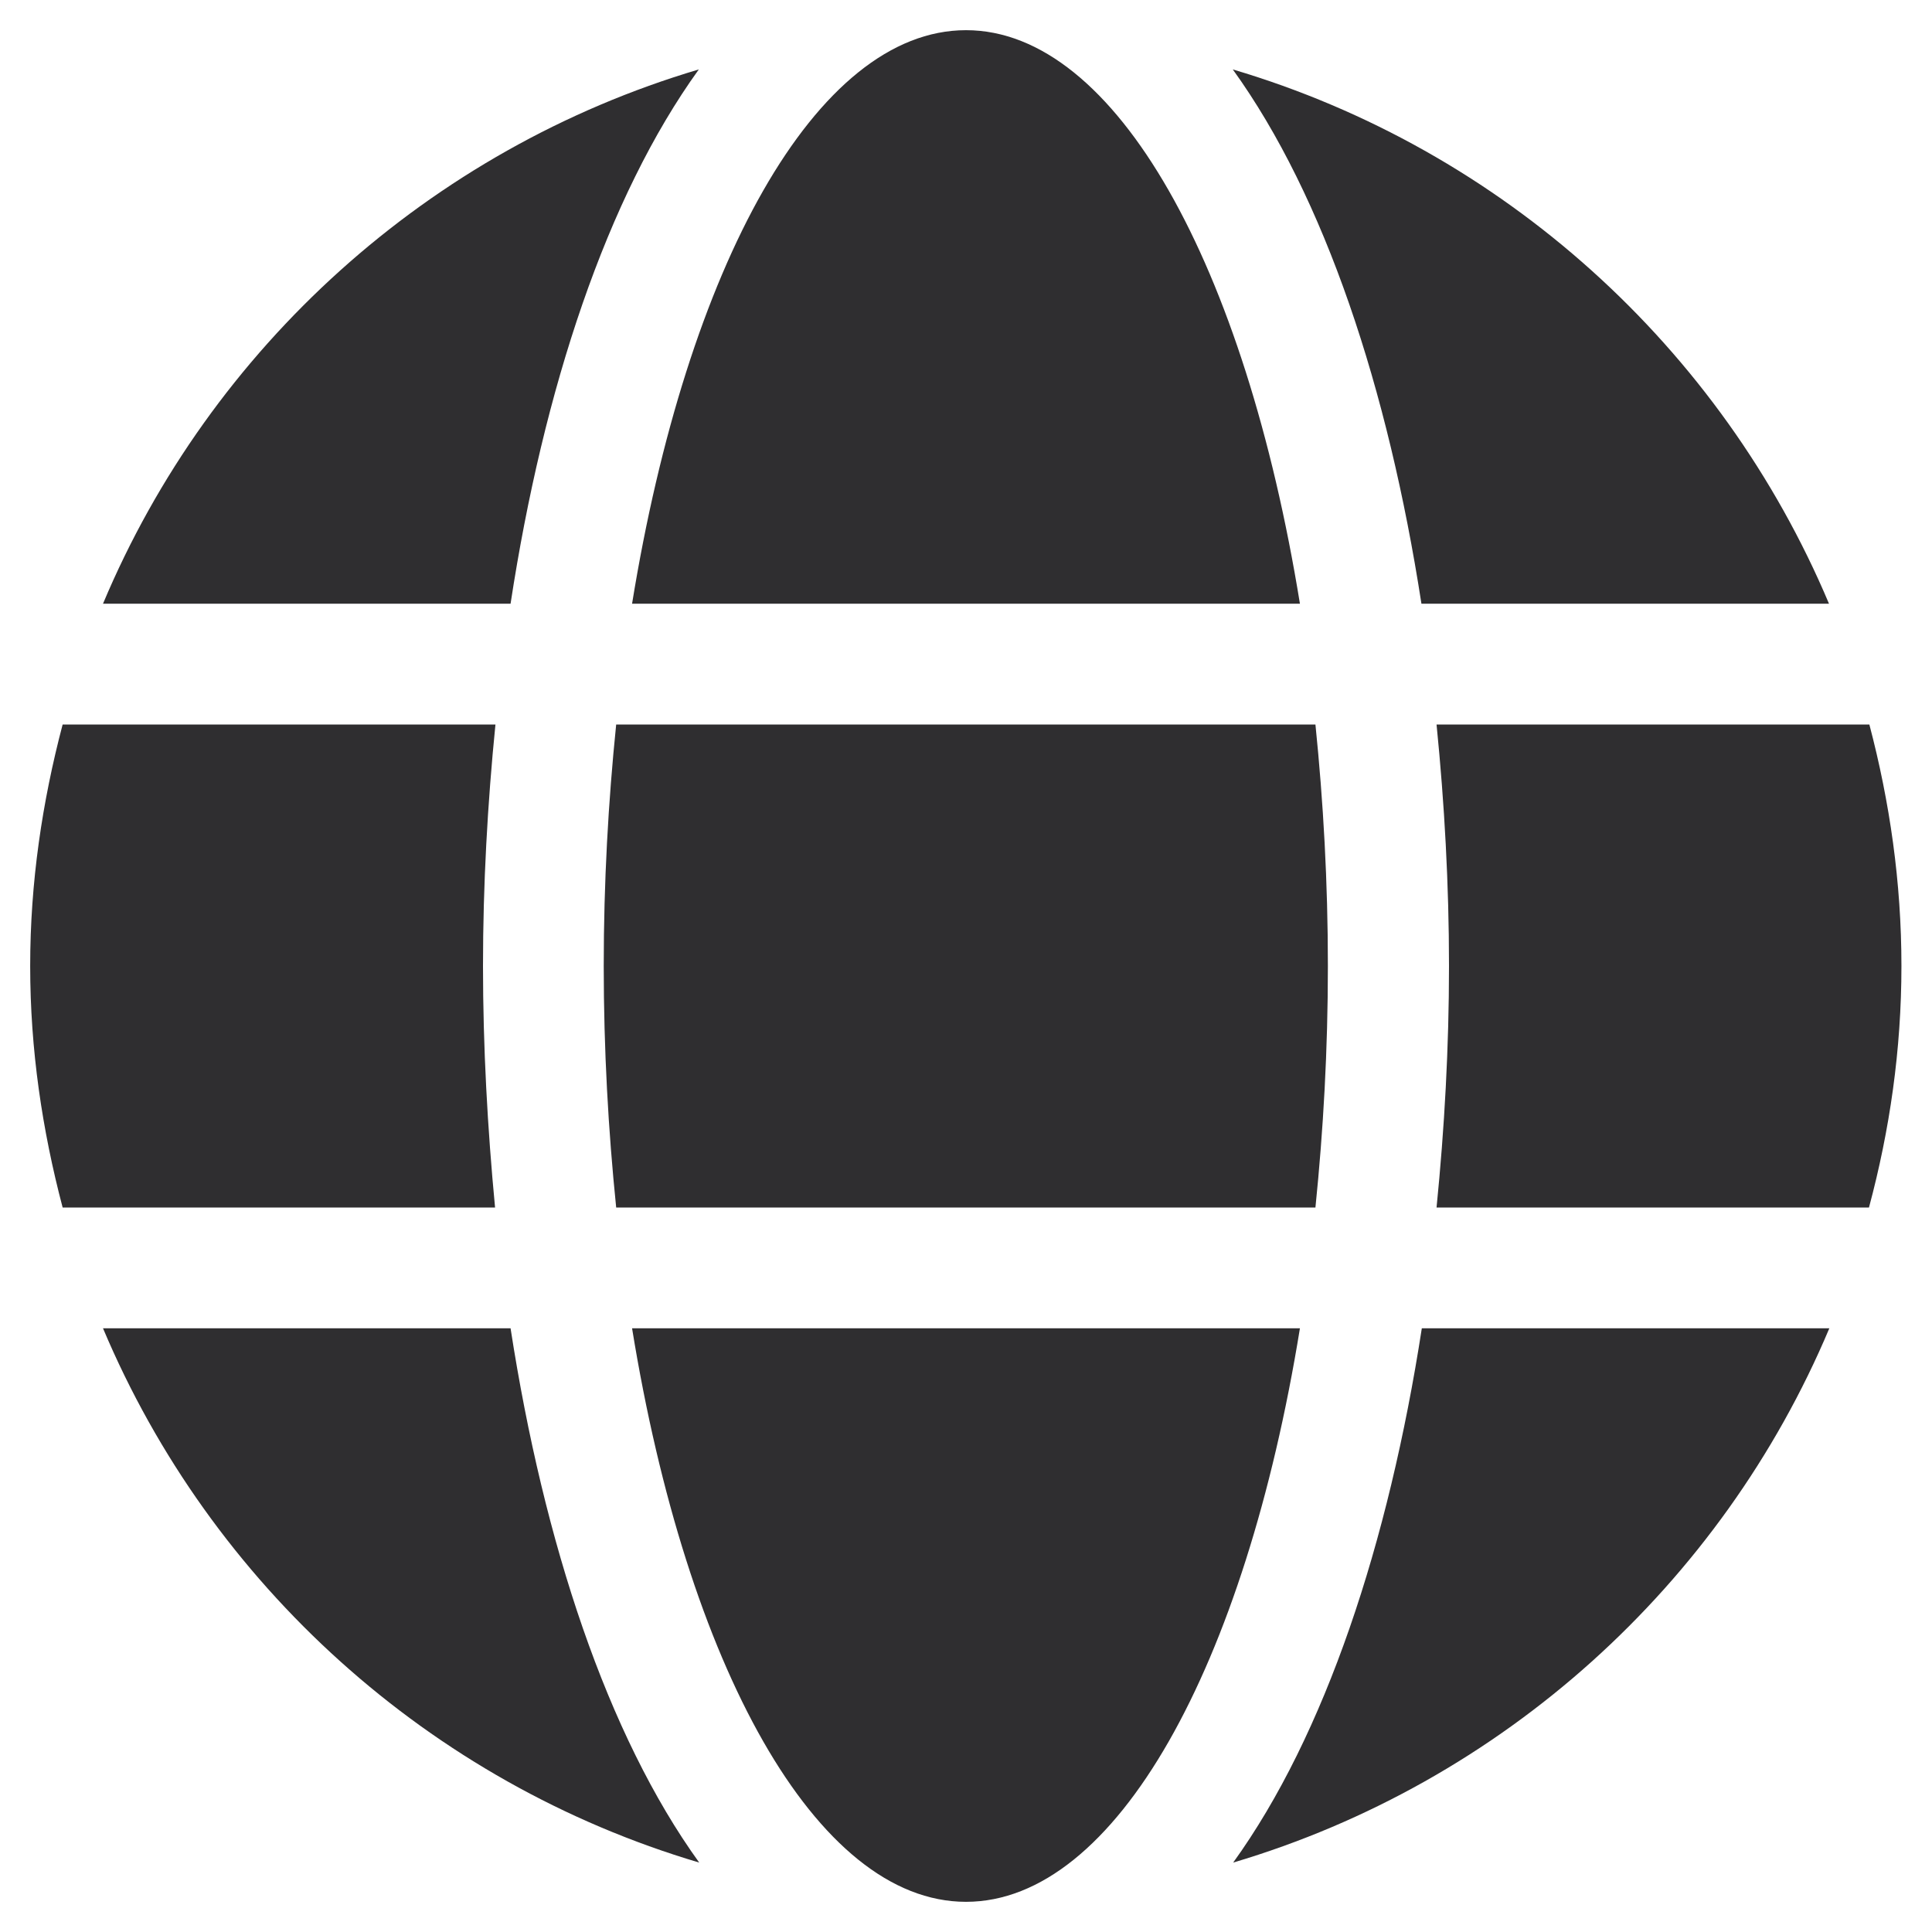
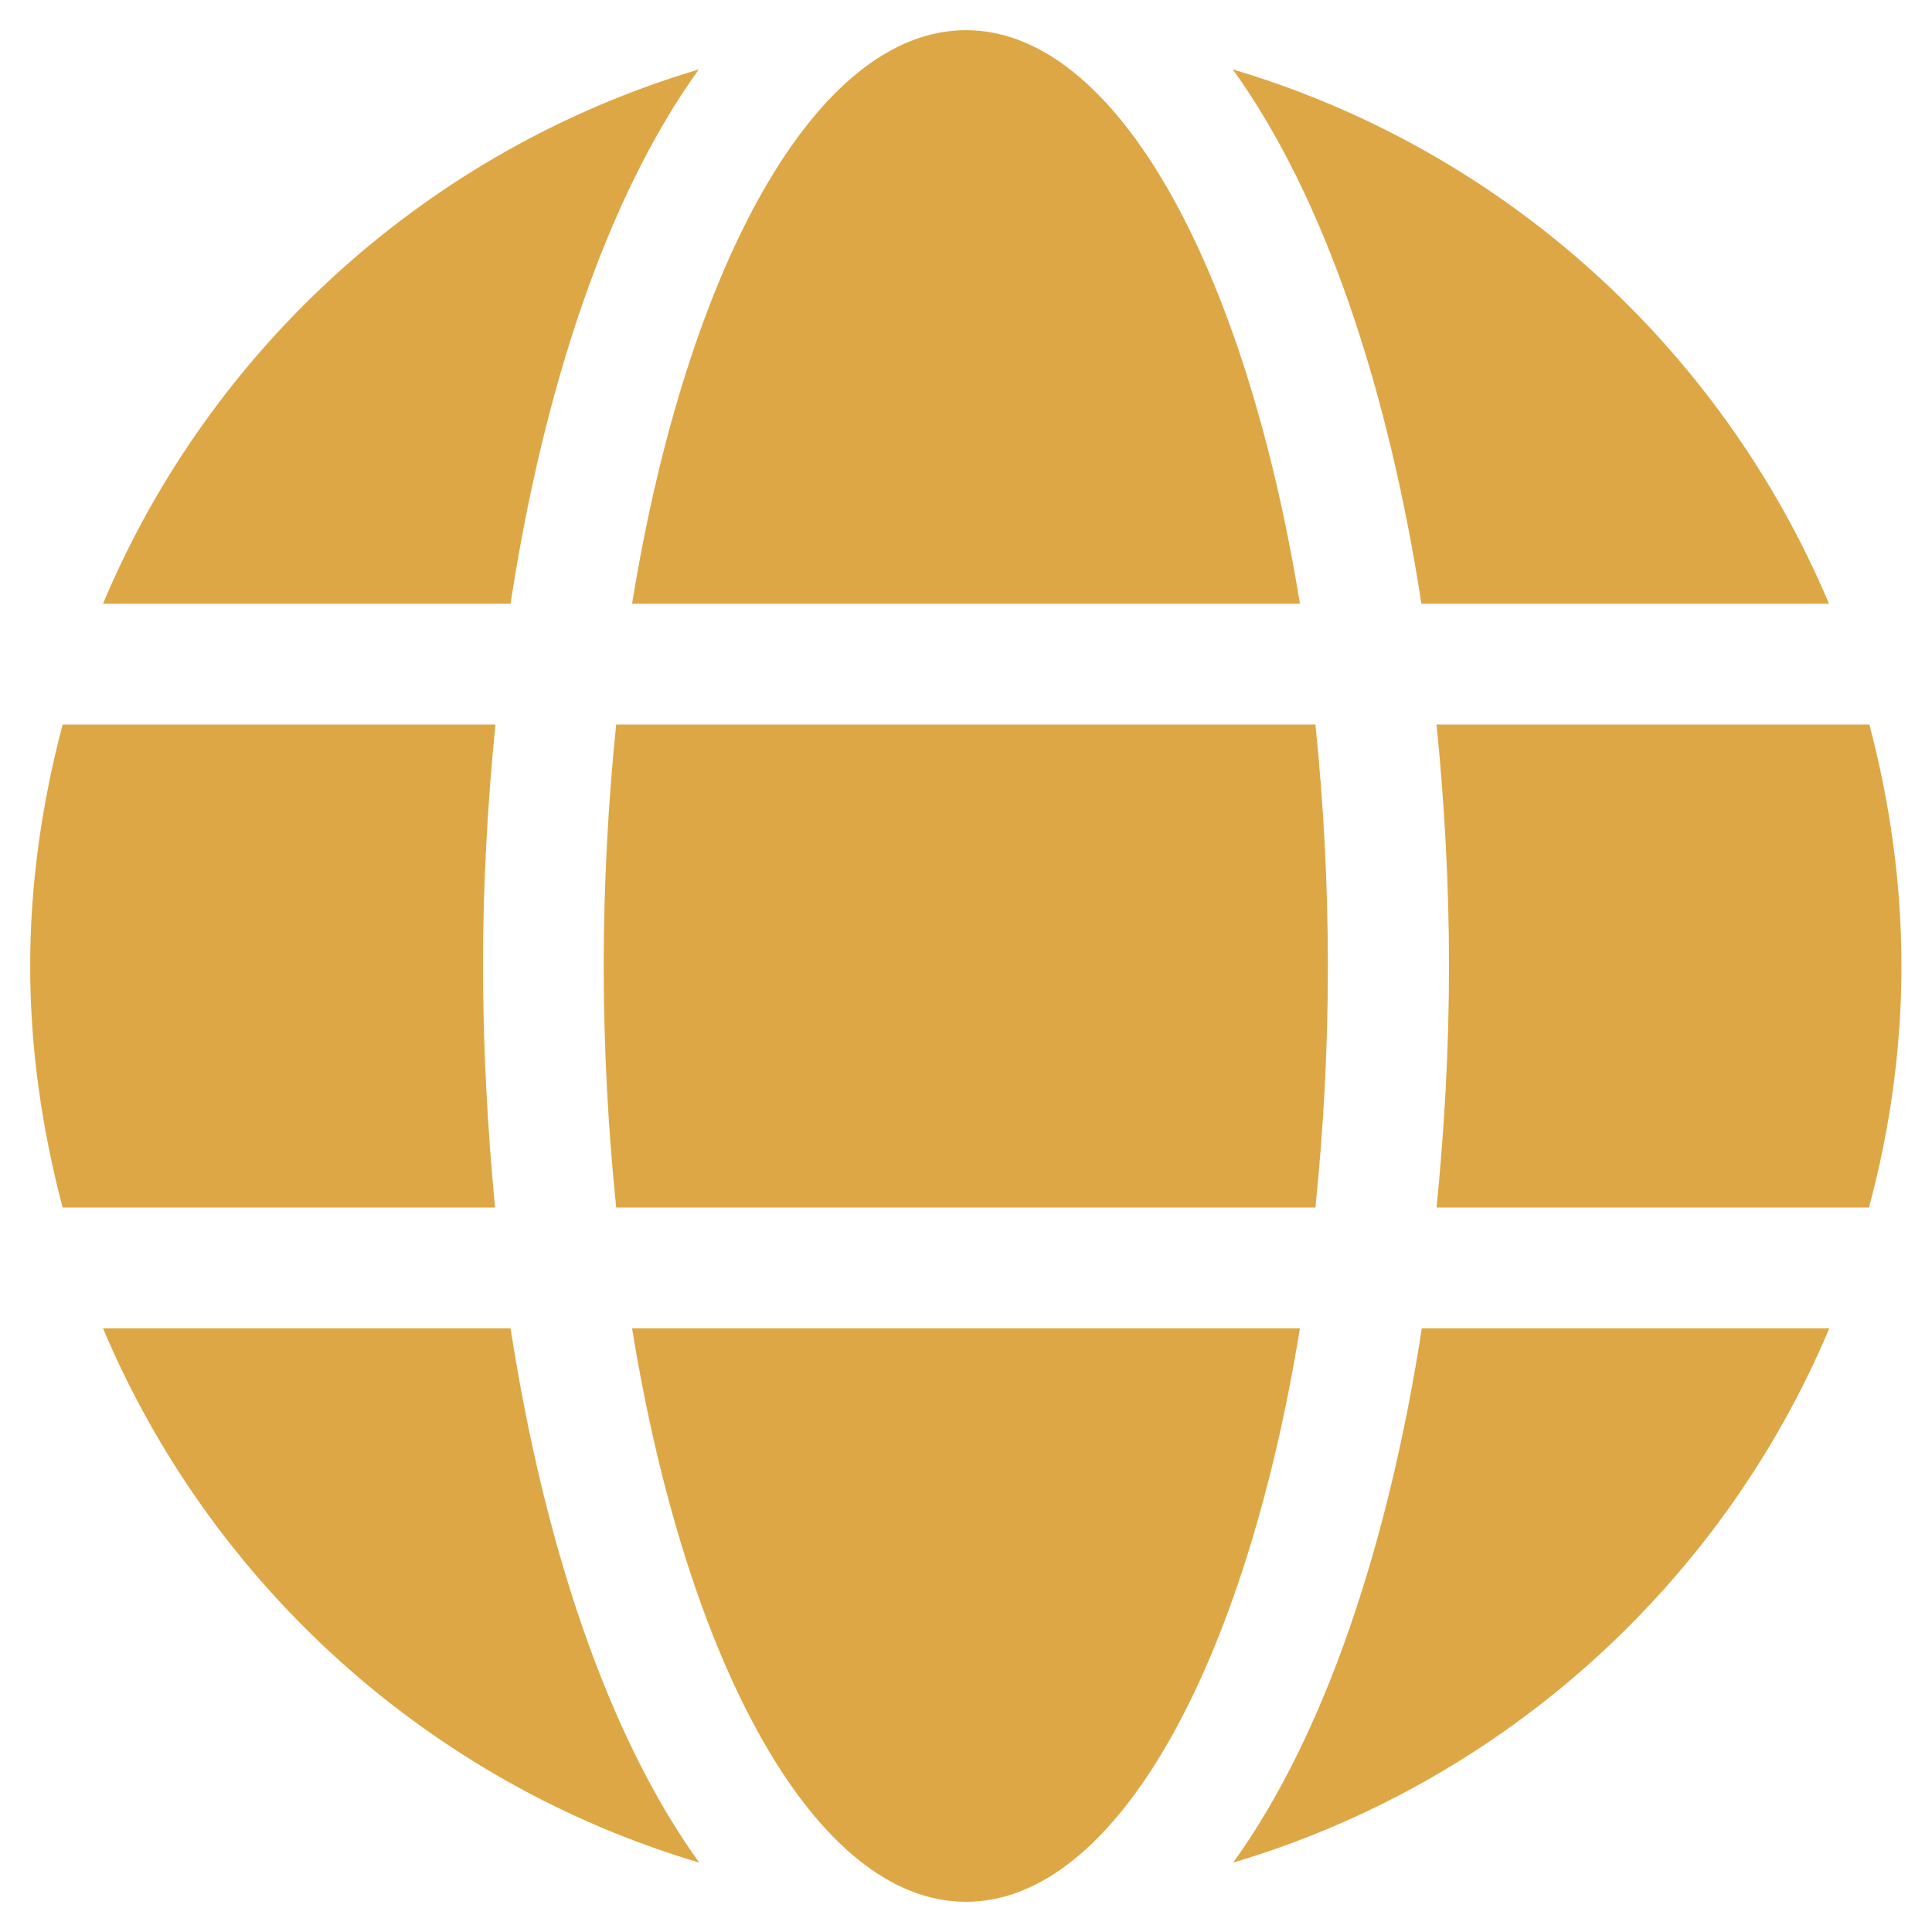
<svg xmlns="http://www.w3.org/2000/svg" width="45" height="45" viewBox="0 0 45 45" fill="none">
-   <path d="M30.278 14.062C29.004 6.214 25.998 0.703 22.5 0.703C19.002 0.703 15.996 6.214 14.722 14.062H30.278ZM14.062 22.5C14.062 24.451 14.168 26.323 14.352 28.125H30.639C30.823 26.323 30.929 24.451 30.929 22.5C30.929 20.549 30.823 18.677 30.639 16.875H14.352C14.168 18.677 14.062 20.549 14.062 22.5ZM42.601 14.062C40.087 8.095 34.998 3.48 28.714 1.617C30.858 4.588 32.335 9.062 33.108 14.062H42.601ZM16.277 1.617C10.002 3.48 4.904 8.095 2.399 14.062H11.892C12.656 9.062 14.133 4.588 16.277 1.617ZM43.541 16.875H33.46C33.645 18.721 33.75 20.61 33.75 22.5C33.75 24.39 33.645 26.279 33.46 28.125H43.532C44.016 26.323 44.288 24.451 44.288 22.5C44.288 20.549 44.016 18.677 43.541 16.875ZM11.25 22.5C11.25 20.61 11.355 18.721 11.54 16.875H1.459C0.984 18.677 0.703 20.549 0.703 22.5C0.703 24.451 0.984 26.323 1.459 28.125H11.531C11.355 26.279 11.25 24.39 11.25 22.5ZM14.722 30.938C15.996 38.786 19.002 44.297 22.5 44.297C25.998 44.297 29.004 38.786 30.278 30.938H14.722ZM28.723 43.383C34.998 41.52 40.096 36.905 42.609 30.938H33.117C32.344 35.938 30.867 40.412 28.723 43.383ZM2.399 30.938C4.913 36.905 10.002 41.52 16.286 43.383C14.142 40.412 12.665 35.938 11.892 30.938H2.399Z" fill="#2F2E30" />
+   <path d="M30.278 14.062C29.004 6.214 25.998 0.703 22.5 0.703C19.002 0.703 15.996 6.214 14.722 14.062H30.278ZM14.062 22.5C14.062 24.451 14.168 26.323 14.352 28.125H30.639C30.823 26.323 30.929 24.451 30.929 22.5C30.929 20.549 30.823 18.677 30.639 16.875H14.352C14.168 18.677 14.062 20.549 14.062 22.5ZM42.601 14.062C40.087 8.095 34.998 3.48 28.714 1.617C30.858 4.588 32.335 9.062 33.108 14.062H42.601ZM16.277 1.617C10.002 3.48 4.904 8.095 2.399 14.062H11.892C12.656 9.062 14.133 4.588 16.277 1.617ZM43.541 16.875H33.46C33.645 18.721 33.75 20.61 33.75 22.5C33.75 24.39 33.645 26.279 33.46 28.125H43.532C44.016 26.323 44.288 24.451 44.288 22.5C44.288 20.549 44.016 18.677 43.541 16.875ZM11.25 22.5C11.25 20.61 11.355 18.721 11.54 16.875H1.459C0.984 18.677 0.703 20.549 0.703 22.5C0.703 24.451 0.984 26.323 1.459 28.125H11.531C11.355 26.279 11.25 24.39 11.25 22.5ZM14.722 30.938C15.996 38.786 19.002 44.297 22.5 44.297C25.998 44.297 29.004 38.786 30.278 30.938H14.722ZM28.723 43.383C34.998 41.52 40.096 36.905 42.609 30.938H33.117C32.344 35.938 30.867 40.412 28.723 43.383ZM2.399 30.938C4.913 36.905 10.002 41.52 16.286 43.383C14.142 40.412 12.665 35.938 11.892 30.938H2.399Z" fill="#DEA745" />
</svg>
